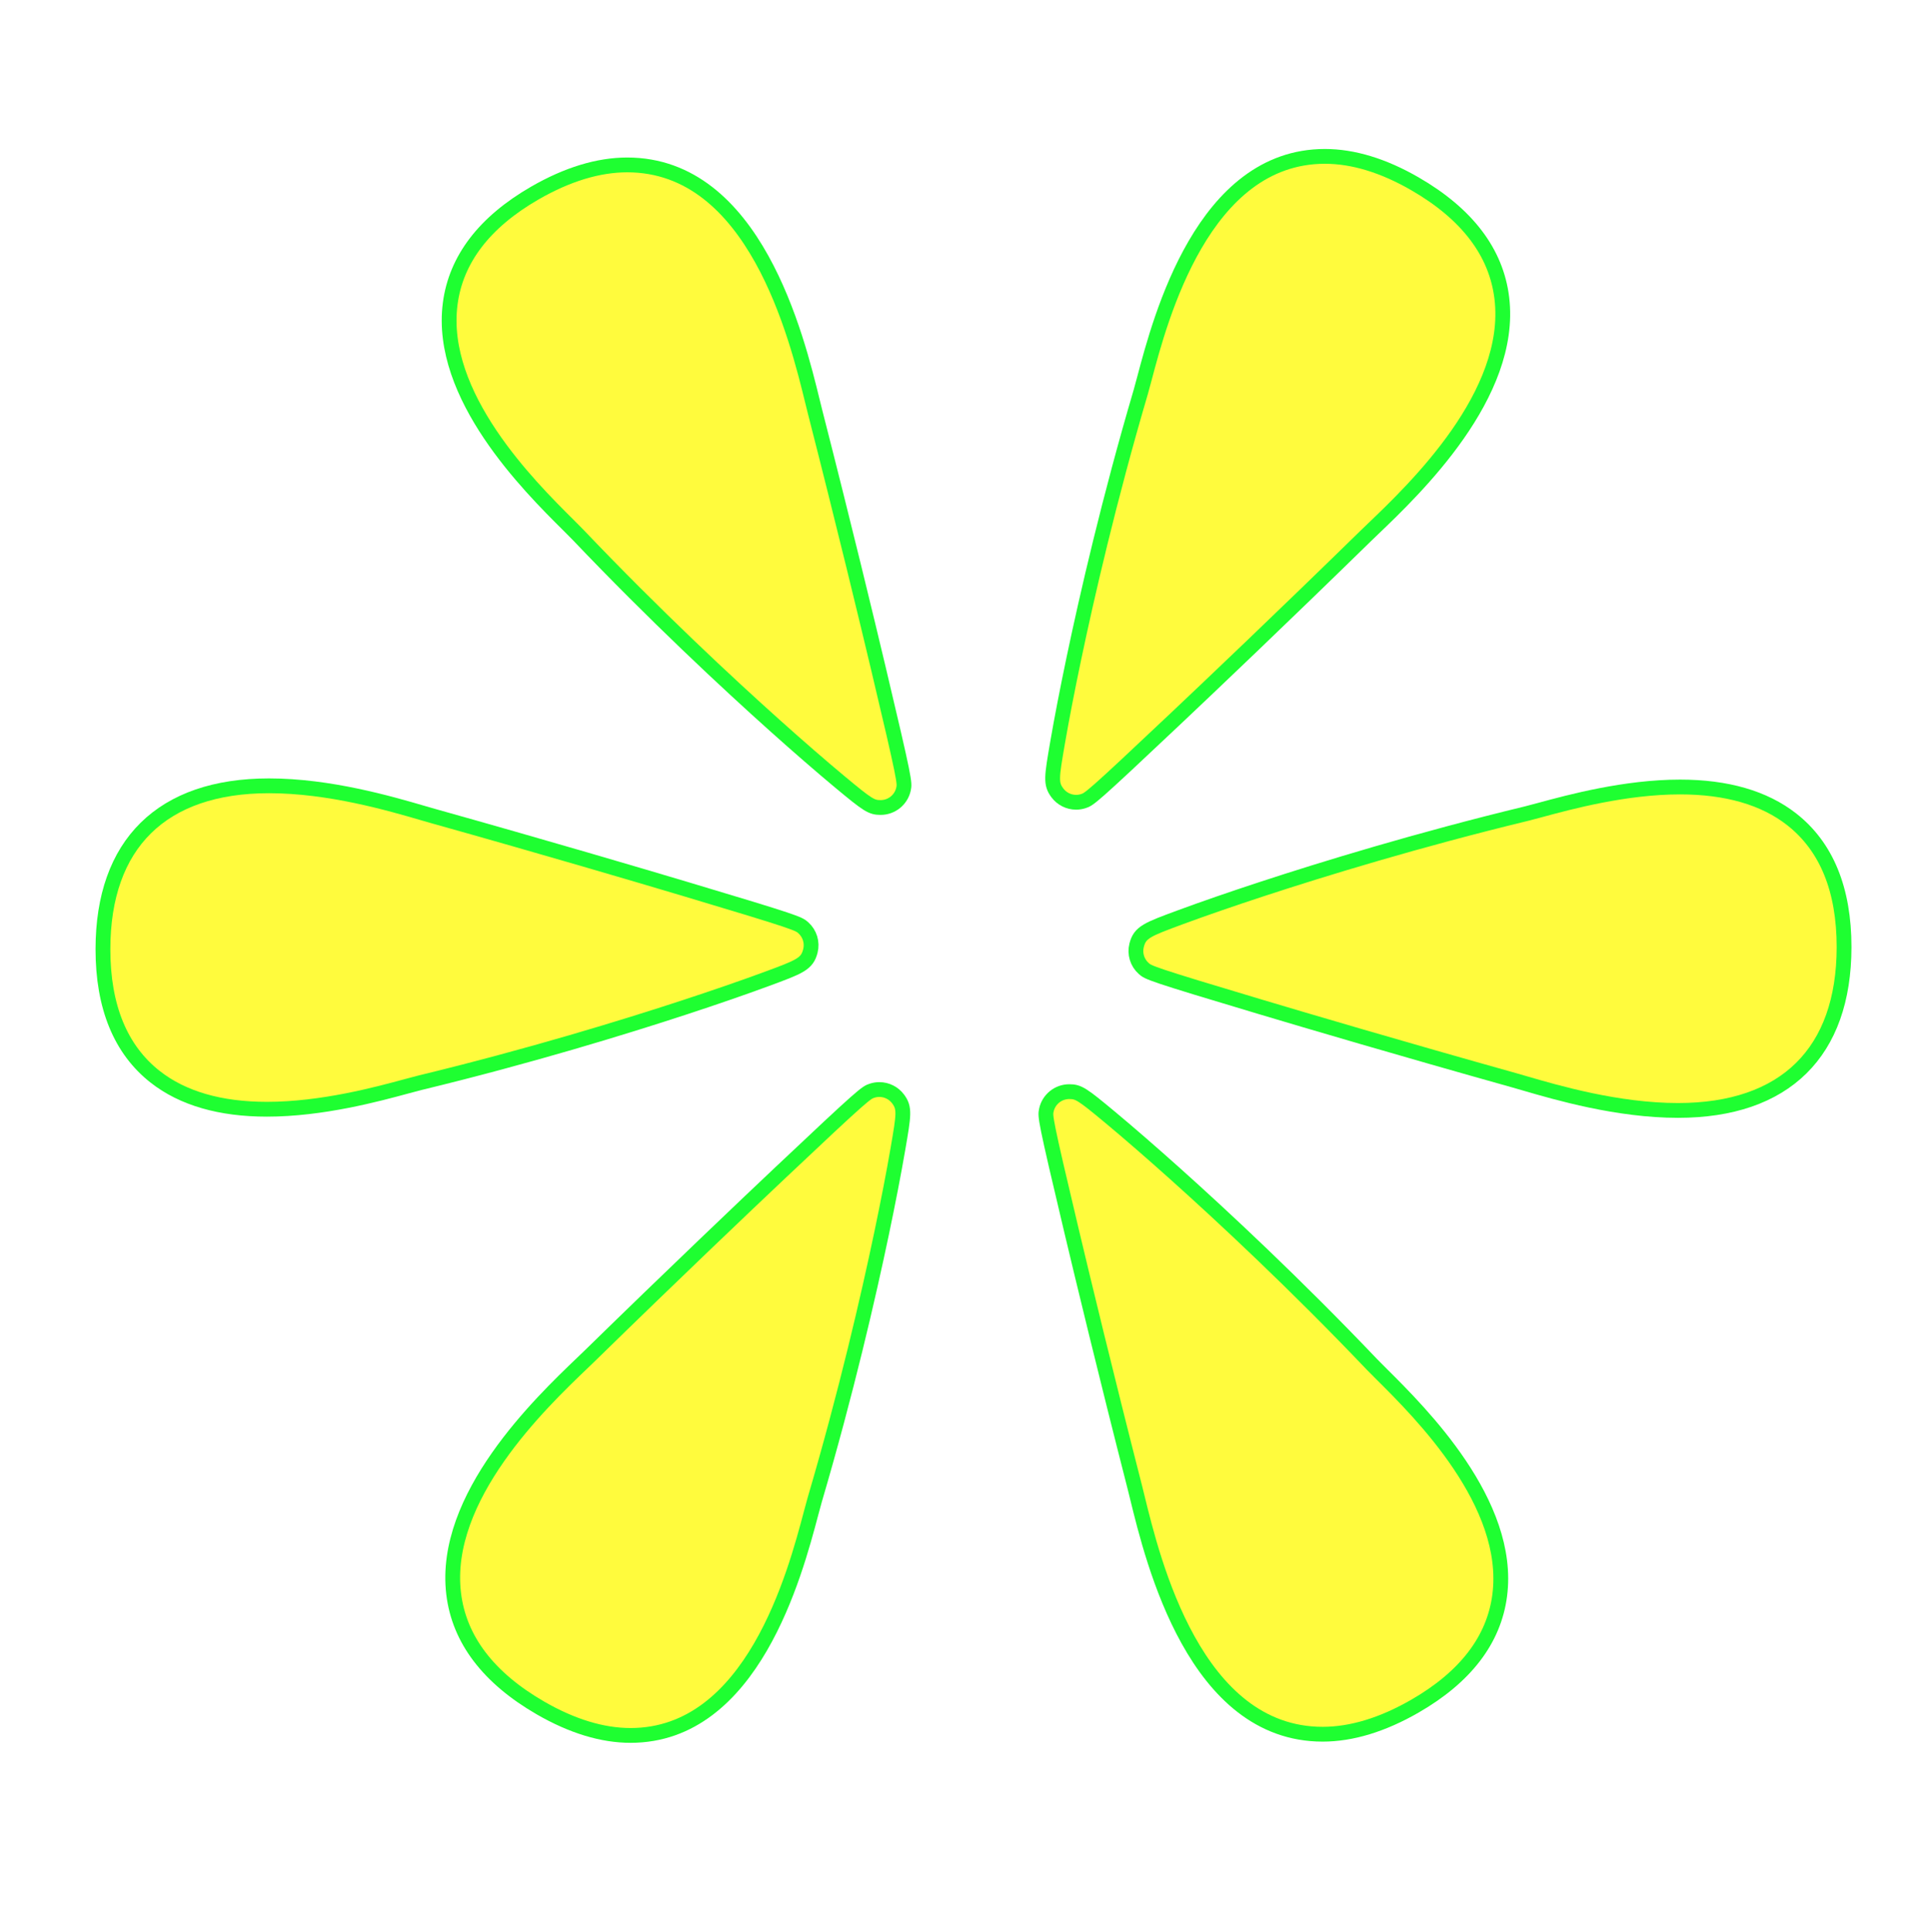
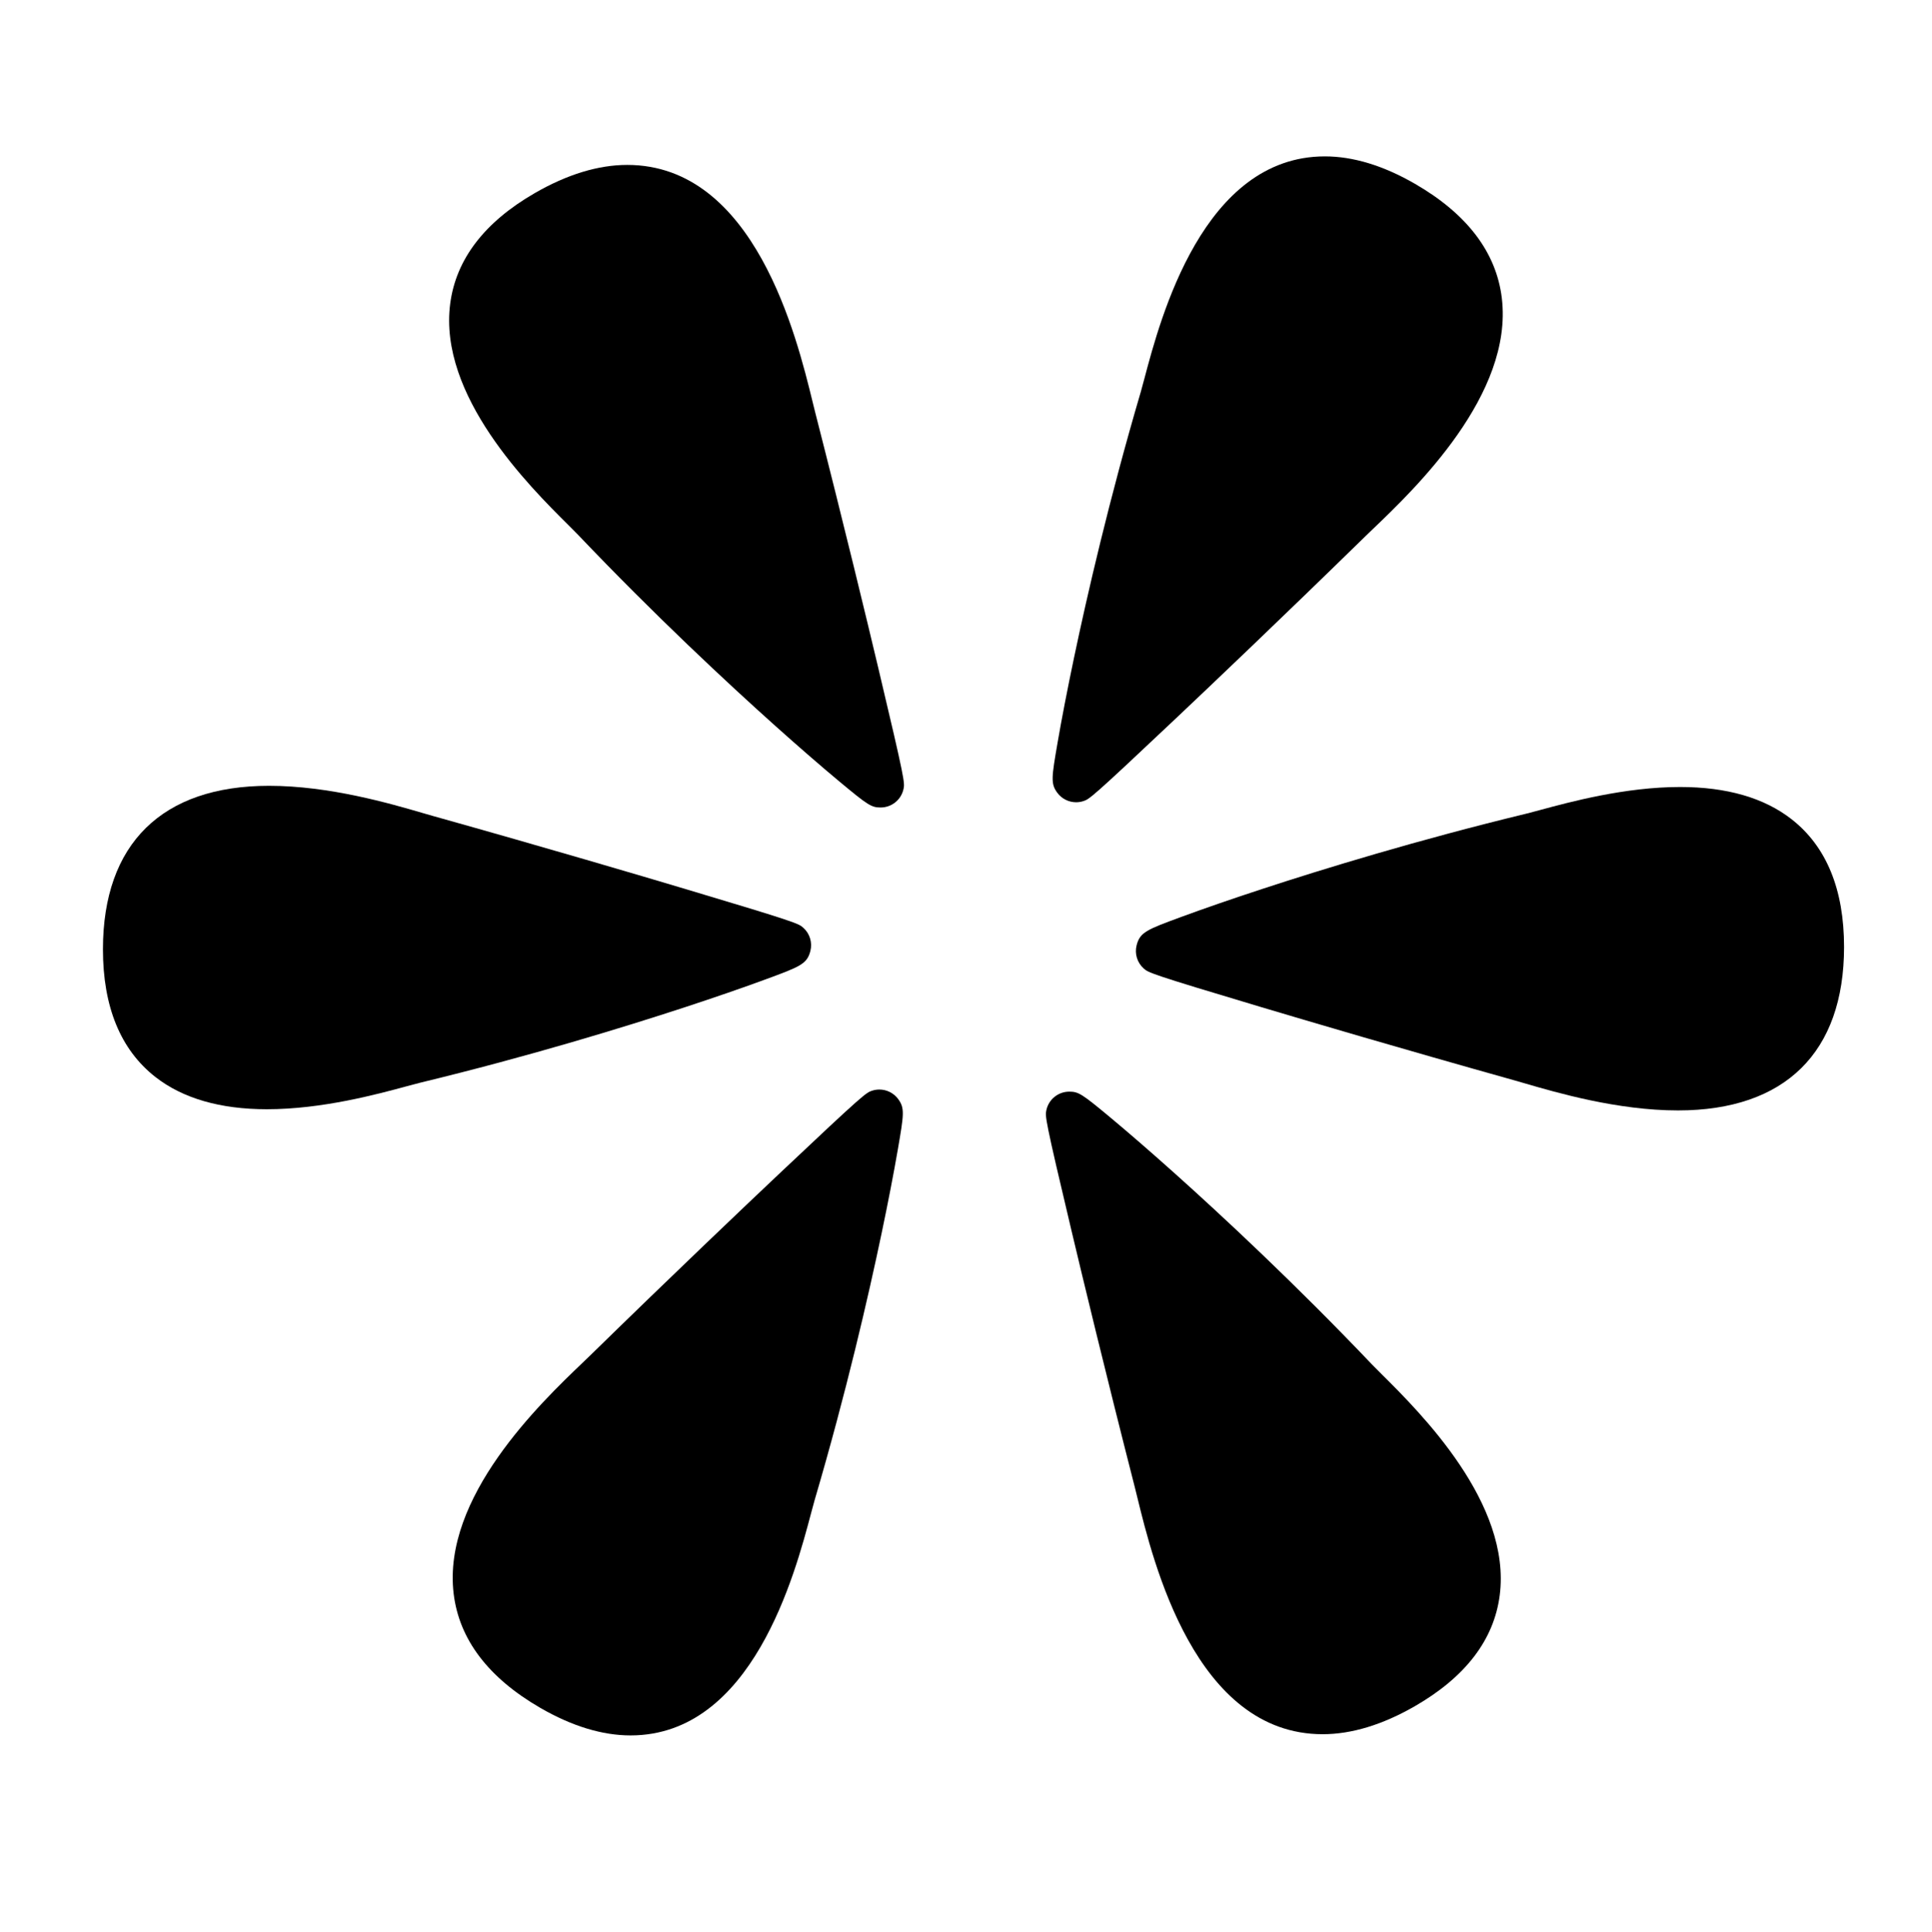
<svg xmlns="http://www.w3.org/2000/svg" version="1.1" id="svg2" x="0px" y="0px" width="580px" height="580px" viewBox="0 0 580 580" enable-background="new 0 0 580 580" xml:space="preserve">
  <defs>
	
	
		</defs>
-   <path fill="#FFFB3D" stroke="#1EFF31" stroke-width="4.444" d="M244.809,123.776c-0.22-0.859-0.469-1.878-0.75-3.032  c-4.76-19.478-17.405-71.216-55.687-71.216c-8.684,0-18.019,2.844-27.745,8.452c-15.132,8.725-23.685,19.901-25.42,33.218  c-3.603,27.641,23.751,54.825,35.432,66.434c1.178,1.17,2.161,2.146,2.883,2.904c23.188,24.346,44.984,44.623,59.186,57.346  c7.051,6.317,13.981,12.332,19.514,16.938c8.464,7.046,9.496,7.693,12.264,7.693c3.309,0,6.187-2.33,6.87-5.567  c0.388-1.836,0.492-2.33-7.539-36.155C260.487,186.772,253.591,158.125,244.809,123.776z" />
-   <path fill="#FFFB3D" stroke="#1EFF31" stroke-width="4.444" d="M230.037,294.091c10.224-3.772,12.352-4.558,13.347-8.508  c0.635-2.519-0.182-5.199-2.114-6.935c-1.397-1.255-1.772-1.592-35.081-11.549c-13.805-4.127-42.062-12.479-76.2-22.047  c-0.854-0.24-1.861-0.533-3.001-0.866c-9.804-2.86-28.052-8.185-46.196-8.185c-32.145,0-49.857,17.422-49.875,49.057  c-0.009,17.292,5.288,30.207,15.745,38.383c8.227,6.434,19.495,9.695,33.492,9.695c16.549,0,33.151-4.504,42.07-6.923  c1.603-0.435,2.939-0.799,3.957-1.045c32.774-7.932,61.301-16.695,79.46-22.65C214.646,299.565,223.31,296.572,230.037,294.091z" />
-   <path fill="#FFFB3D" stroke="#1EFF31" stroke-width="4.444" d="M264.098,327.218c-0.737,0-1.475,0.117-2.176,0.346  c-1.785,0.582-2.265,0.739-27.543,24.606c-10.477,9.892-31.837,30.187-57.193,54.968c-0.634,0.619-1.392,1.344-2.25,2.165  c-12.62,12.074-42.175,40.351-38.695,69.315c1.65,13.733,10.416,25.281,26.055,34.322c9.477,5.478,18.589,8.255,27.085,8.255  c36.542,0,49.378-48.497,54.211-66.754c0.425-1.604,0.777-2.943,1.073-3.947c9.504-32.301,16.172-61.35,20.092-80.031  c1.945-9.271,3.688-18.275,4.906-25.355c1.795-10.435,2.119-12.315,0.054-15.074C268.396,328.267,266.304,327.218,264.098,327.218z" />
-   <path fill="#FFFB3D" stroke="#1EFF31" stroke-width="4.444" d="M414.97,412.73c-1.178-1.171-2.162-2.146-2.884-2.904  c-23.188-24.346-44.983-44.622-59.185-57.345c-7.052-6.317-13.981-12.333-19.515-16.938c-8.464-7.046-9.496-7.693-12.264-7.693  c-3.311,0-6.189,2.333-6.871,5.572c-0.387,1.836-0.49,2.329,7.54,36.149c3.328,14.021,10.225,42.67,19.006,77.015  c0.221,0.859,0.469,1.878,0.751,3.032c4.761,19.478,17.405,71.216,55.688,71.216c8.684,0,18.019-2.844,27.745-8.451  c15.132-8.726,23.685-19.901,25.42-33.218C454.005,451.523,426.65,424.339,414.97,412.73z" />
-   <path fill="#FFFB3D" stroke="#1EFF31" stroke-width="4.444" d="M538.077,246.052c-8.227-6.433-19.495-9.695-33.492-9.695  c-16.548,0-33.149,4.503-42.068,6.922c-1.604,0.435-2.94,0.799-3.958,1.045c-32.774,7.932-61.301,16.695-79.461,22.65  c-9.005,2.953-17.67,5.946-24.396,8.428c-10.223,3.772-12.35,4.557-13.347,8.505c-0.638,2.522,0.181,5.206,2.118,6.942  c1.396,1.252,1.771,1.589,35.076,11.545c13.806,4.127,42.063,12.479,76.199,22.046c0.854,0.239,1.858,0.532,2.998,0.865  c9.805,2.861,28.055,8.187,46.201,8.187c32.145,0,49.856-17.422,49.874-49.057C553.831,267.143,548.534,254.229,538.077,246.052z" />
-   <path fill="#FFFB3D" stroke="#1EFF31" stroke-width="4.444" d="M323.184,240.943c0.738,0,1.477-0.118,2.179-0.347  c1.784-0.583,2.264-0.739,27.54-24.606c10.477-9.892,31.838-30.188,57.192-54.967c0.635-0.62,1.392-1.345,2.25-2.166  c12.62-12.075,42.176-40.351,38.695-69.315c-1.649-13.734-10.416-25.281-26.056-34.322c-9.476-5.479-18.589-8.256-27.085-8.256  c-36.543,0-49.378,48.498-54.21,66.755c-0.425,1.604-0.777,2.942-1.072,3.945c-9.505,32.302-16.173,61.351-20.093,80.033  c-1.945,9.271-3.688,18.275-4.906,25.356c-1.795,10.435-2.118,12.315-0.054,15.074C318.886,239.895,320.978,240.943,323.184,240.943  z" />
+   <path fill="param(fill) #FFF" stroke="param(outline) #000" stroke-width="param(outline-width) 1" d="M244.809,123.776c-0.22-0.859-0.469-1.878-0.75-3.032  c-4.76-19.478-17.405-71.216-55.687-71.216c-8.684,0-18.019,2.844-27.745,8.452c-15.132,8.725-23.685,19.901-25.42,33.218  c-3.603,27.641,23.751,54.825,35.432,66.434c1.178,1.17,2.161,2.146,2.883,2.904c23.188,24.346,44.984,44.623,59.186,57.346  c7.051,6.317,13.981,12.332,19.514,16.938c8.464,7.046,9.496,7.693,12.264,7.693c3.309,0,6.187-2.33,6.87-5.567  c0.388-1.836,0.492-2.33-7.539-36.155C260.487,186.772,253.591,158.125,244.809,123.776z" />
+   <path fill="param(fill) #FFF" stroke="param(outline) #000" stroke-width="param(outline-width) 1" d="M230.037,294.091c10.224-3.772,12.352-4.558,13.347-8.508  c0.635-2.519-0.182-5.199-2.114-6.935c-1.397-1.255-1.772-1.592-35.081-11.549c-13.805-4.127-42.062-12.479-76.2-22.047  c-0.854-0.24-1.861-0.533-3.001-0.866c-9.804-2.86-28.052-8.185-46.196-8.185c-32.145,0-49.857,17.422-49.875,49.057  c-0.009,17.292,5.288,30.207,15.745,38.383c8.227,6.434,19.495,9.695,33.492,9.695c16.549,0,33.151-4.504,42.07-6.923  c1.603-0.435,2.939-0.799,3.957-1.045c32.774-7.932,61.301-16.695,79.46-22.65C214.646,299.565,223.31,296.572,230.037,294.091z" />
+   <path fill="param(fill) #FFF" stroke="param(outline) #000" stroke-width="param(outline-width) 1" d="M264.098,327.218c-0.737,0-1.475,0.117-2.176,0.346  c-1.785,0.582-2.265,0.739-27.543,24.606c-10.477,9.892-31.837,30.187-57.193,54.968c-0.634,0.619-1.392,1.344-2.25,2.165  c-12.62,12.074-42.175,40.351-38.695,69.315c1.65,13.733,10.416,25.281,26.055,34.322c9.477,5.478,18.589,8.255,27.085,8.255  c36.542,0,49.378-48.497,54.211-66.754c0.425-1.604,0.777-2.943,1.073-3.947c9.504-32.301,16.172-61.35,20.092-80.031  c1.945-9.271,3.688-18.275,4.906-25.355c1.795-10.435,2.119-12.315,0.054-15.074C268.396,328.267,266.304,327.218,264.098,327.218z" />
+   <path fill="param(fill) #FFF" stroke="param(outline) #000" stroke-width="param(outline-width) 1" d="M414.97,412.73c-1.178-1.171-2.162-2.146-2.884-2.904  c-23.188-24.346-44.983-44.622-59.185-57.345c-7.052-6.317-13.981-12.333-19.515-16.938c-8.464-7.046-9.496-7.693-12.264-7.693  c-3.311,0-6.189,2.333-6.871,5.572c-0.387,1.836-0.49,2.329,7.54,36.149c3.328,14.021,10.225,42.67,19.006,77.015  c0.221,0.859,0.469,1.878,0.751,3.032c4.761,19.478,17.405,71.216,55.688,71.216c8.684,0,18.019-2.844,27.745-8.451  c15.132-8.726,23.685-19.901,25.42-33.218C454.005,451.523,426.65,424.339,414.97,412.73z" />
+   <path fill="param(fill) #FFF" stroke="param(outline) #000" stroke-width="param(outline-width) 1" d="M538.077,246.052c-8.227-6.433-19.495-9.695-33.492-9.695  c-16.548,0-33.149,4.503-42.068,6.922c-1.604,0.435-2.94,0.799-3.958,1.045c-32.774,7.932-61.301,16.695-79.461,22.65  c-9.005,2.953-17.67,5.946-24.396,8.428c-10.223,3.772-12.35,4.557-13.347,8.505c-0.638,2.522,0.181,5.206,2.118,6.942  c1.396,1.252,1.771,1.589,35.076,11.545c13.806,4.127,42.063,12.479,76.199,22.046c0.854,0.239,1.858,0.532,2.998,0.865  c9.805,2.861,28.055,8.187,46.201,8.187c32.145,0,49.856-17.422,49.874-49.057C553.831,267.143,548.534,254.229,538.077,246.052z" />
+   <path fill="param(fill) #FFF" stroke="param(outline) #000" stroke-width="param(outline-width) 1" d="M323.184,240.943c0.738,0,1.477-0.118,2.179-0.347  c1.784-0.583,2.264-0.739,27.54-24.606c10.477-9.892,31.838-30.188,57.192-54.967c0.635-0.62,1.392-1.345,2.25-2.166  c12.62-12.075,42.176-40.351,38.695-69.315c-1.649-13.734-10.416-25.281-26.056-34.322c-9.476-5.479-18.589-8.256-27.085-8.256  c-36.543,0-49.378,48.498-54.21,66.755c-0.425,1.604-0.777,2.942-1.072,3.945c-9.505,32.302-16.173,61.351-20.093,80.033  c-1.945,9.271-3.688,18.275-4.906,25.356c-1.795,10.435-2.118,12.315-0.054,15.074C318.886,239.895,320.978,240.943,323.184,240.943  z" />
</svg>
